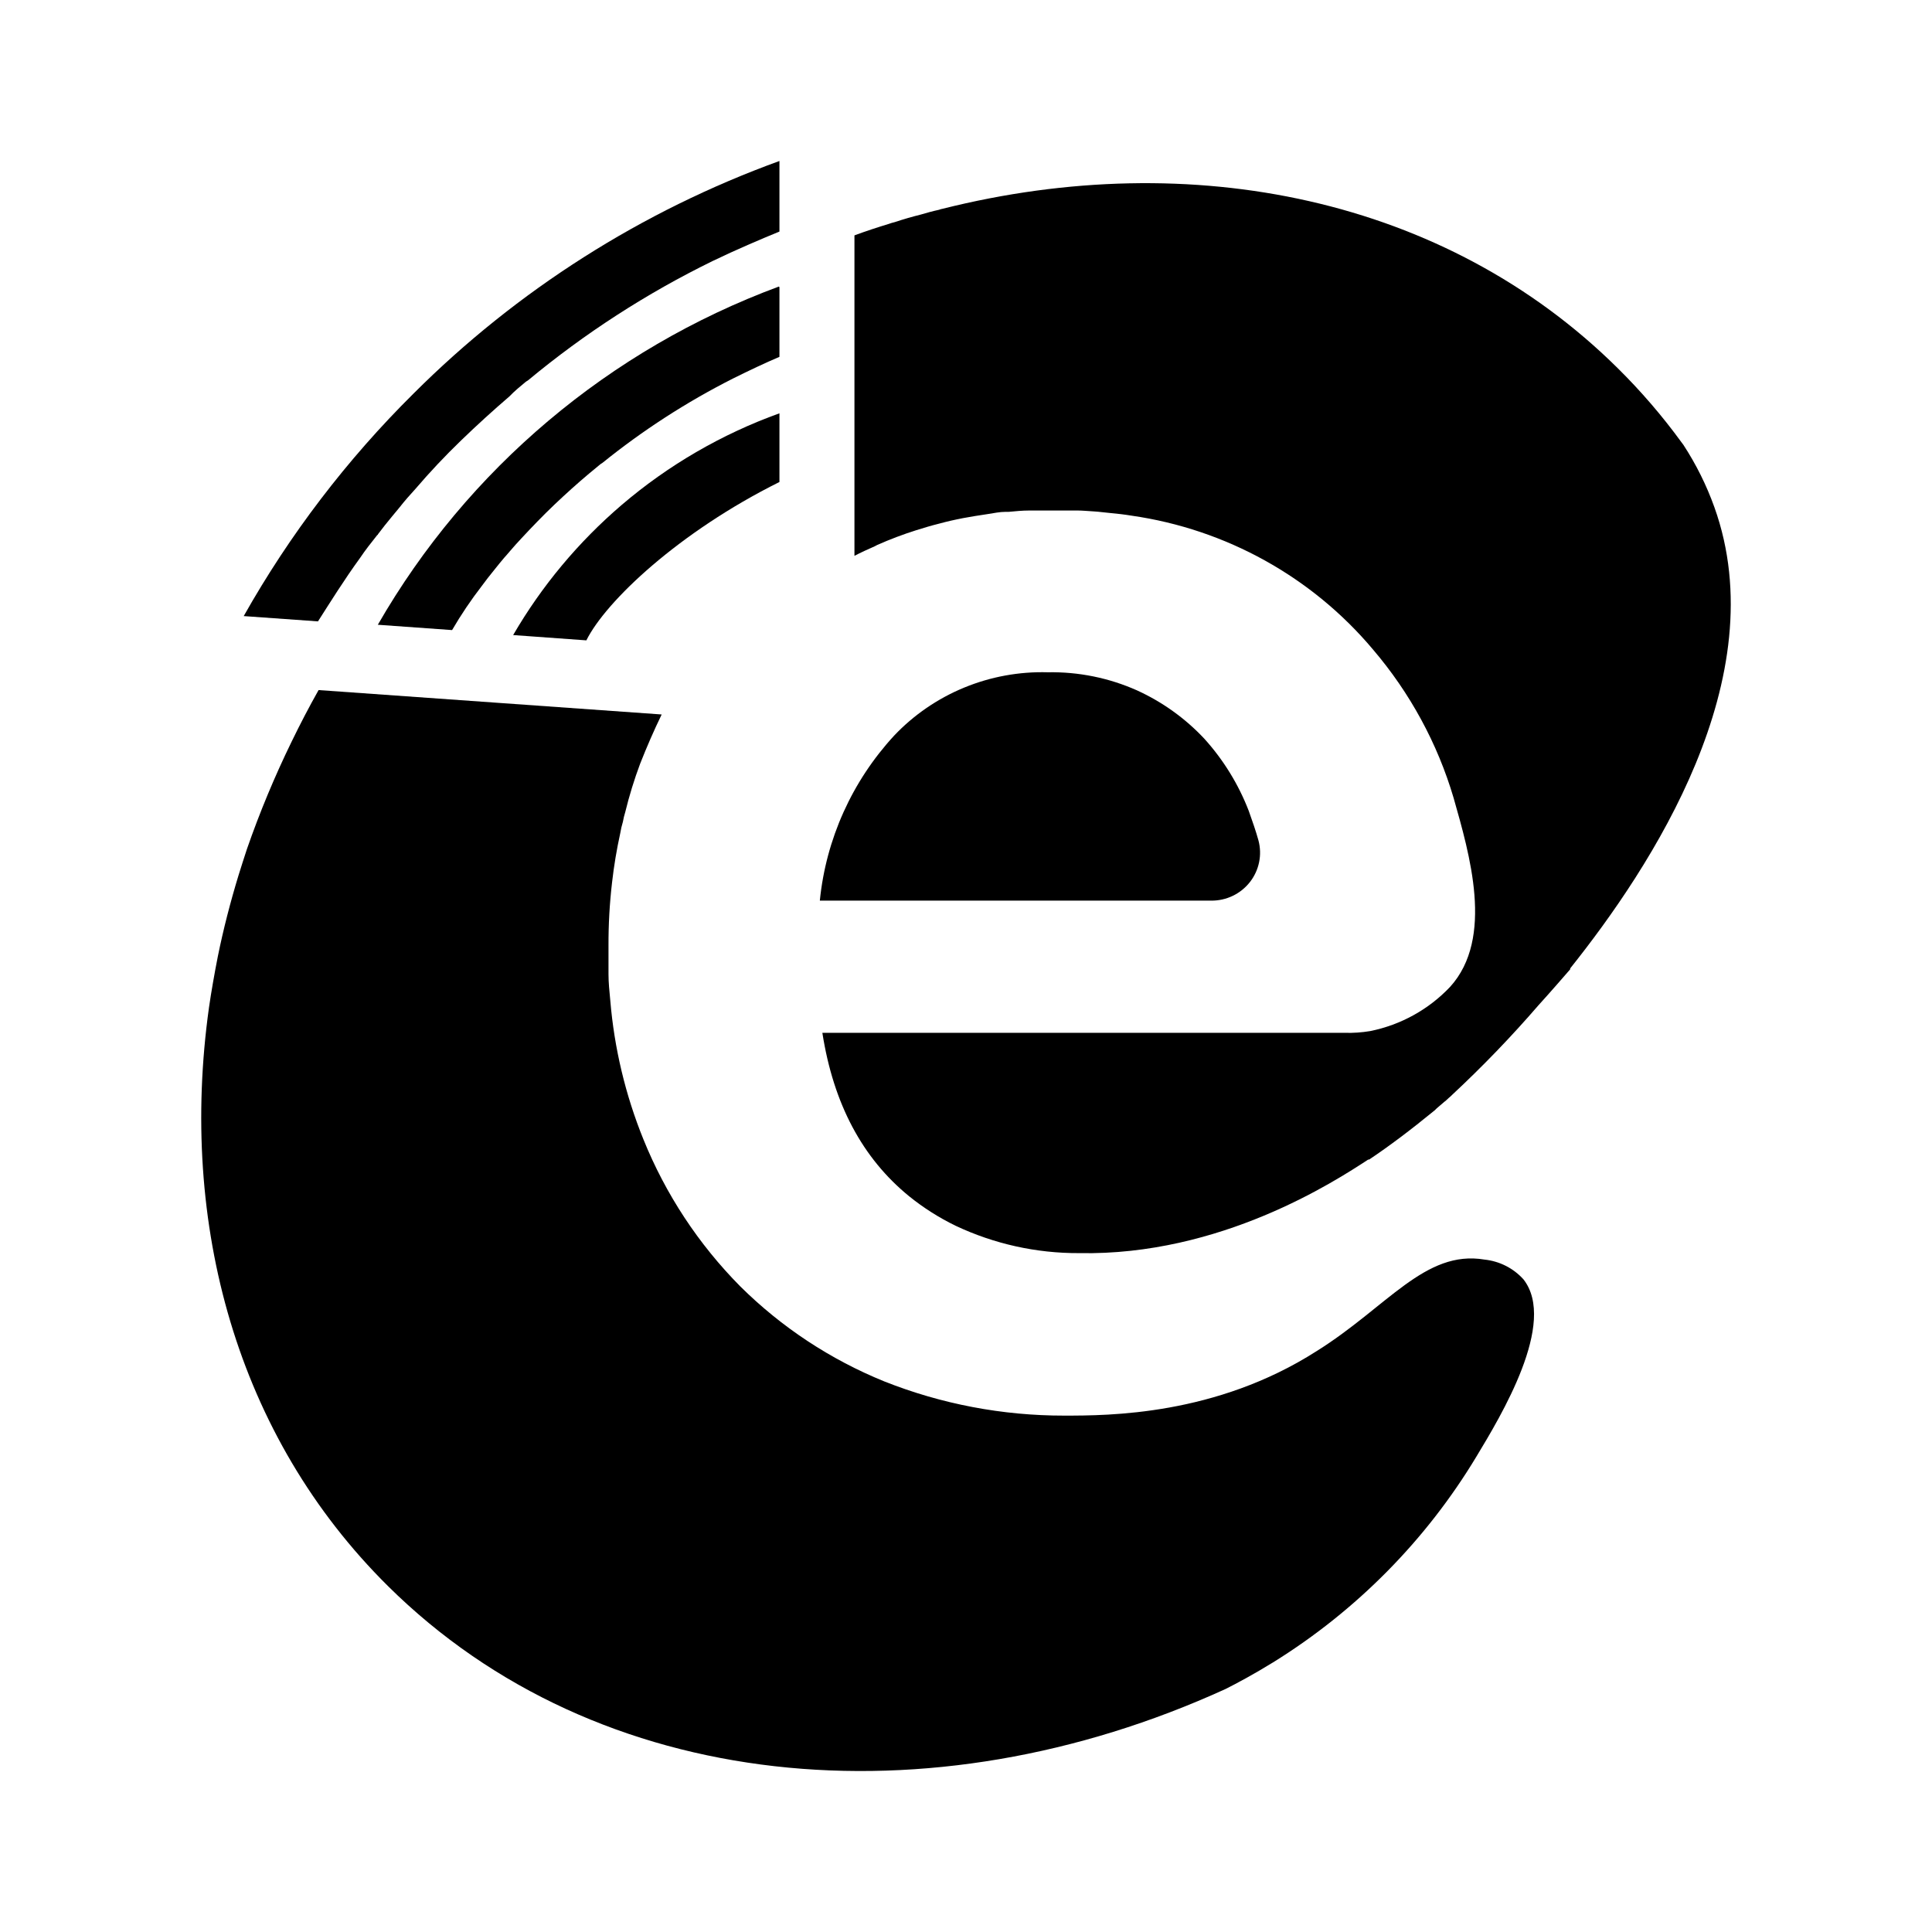
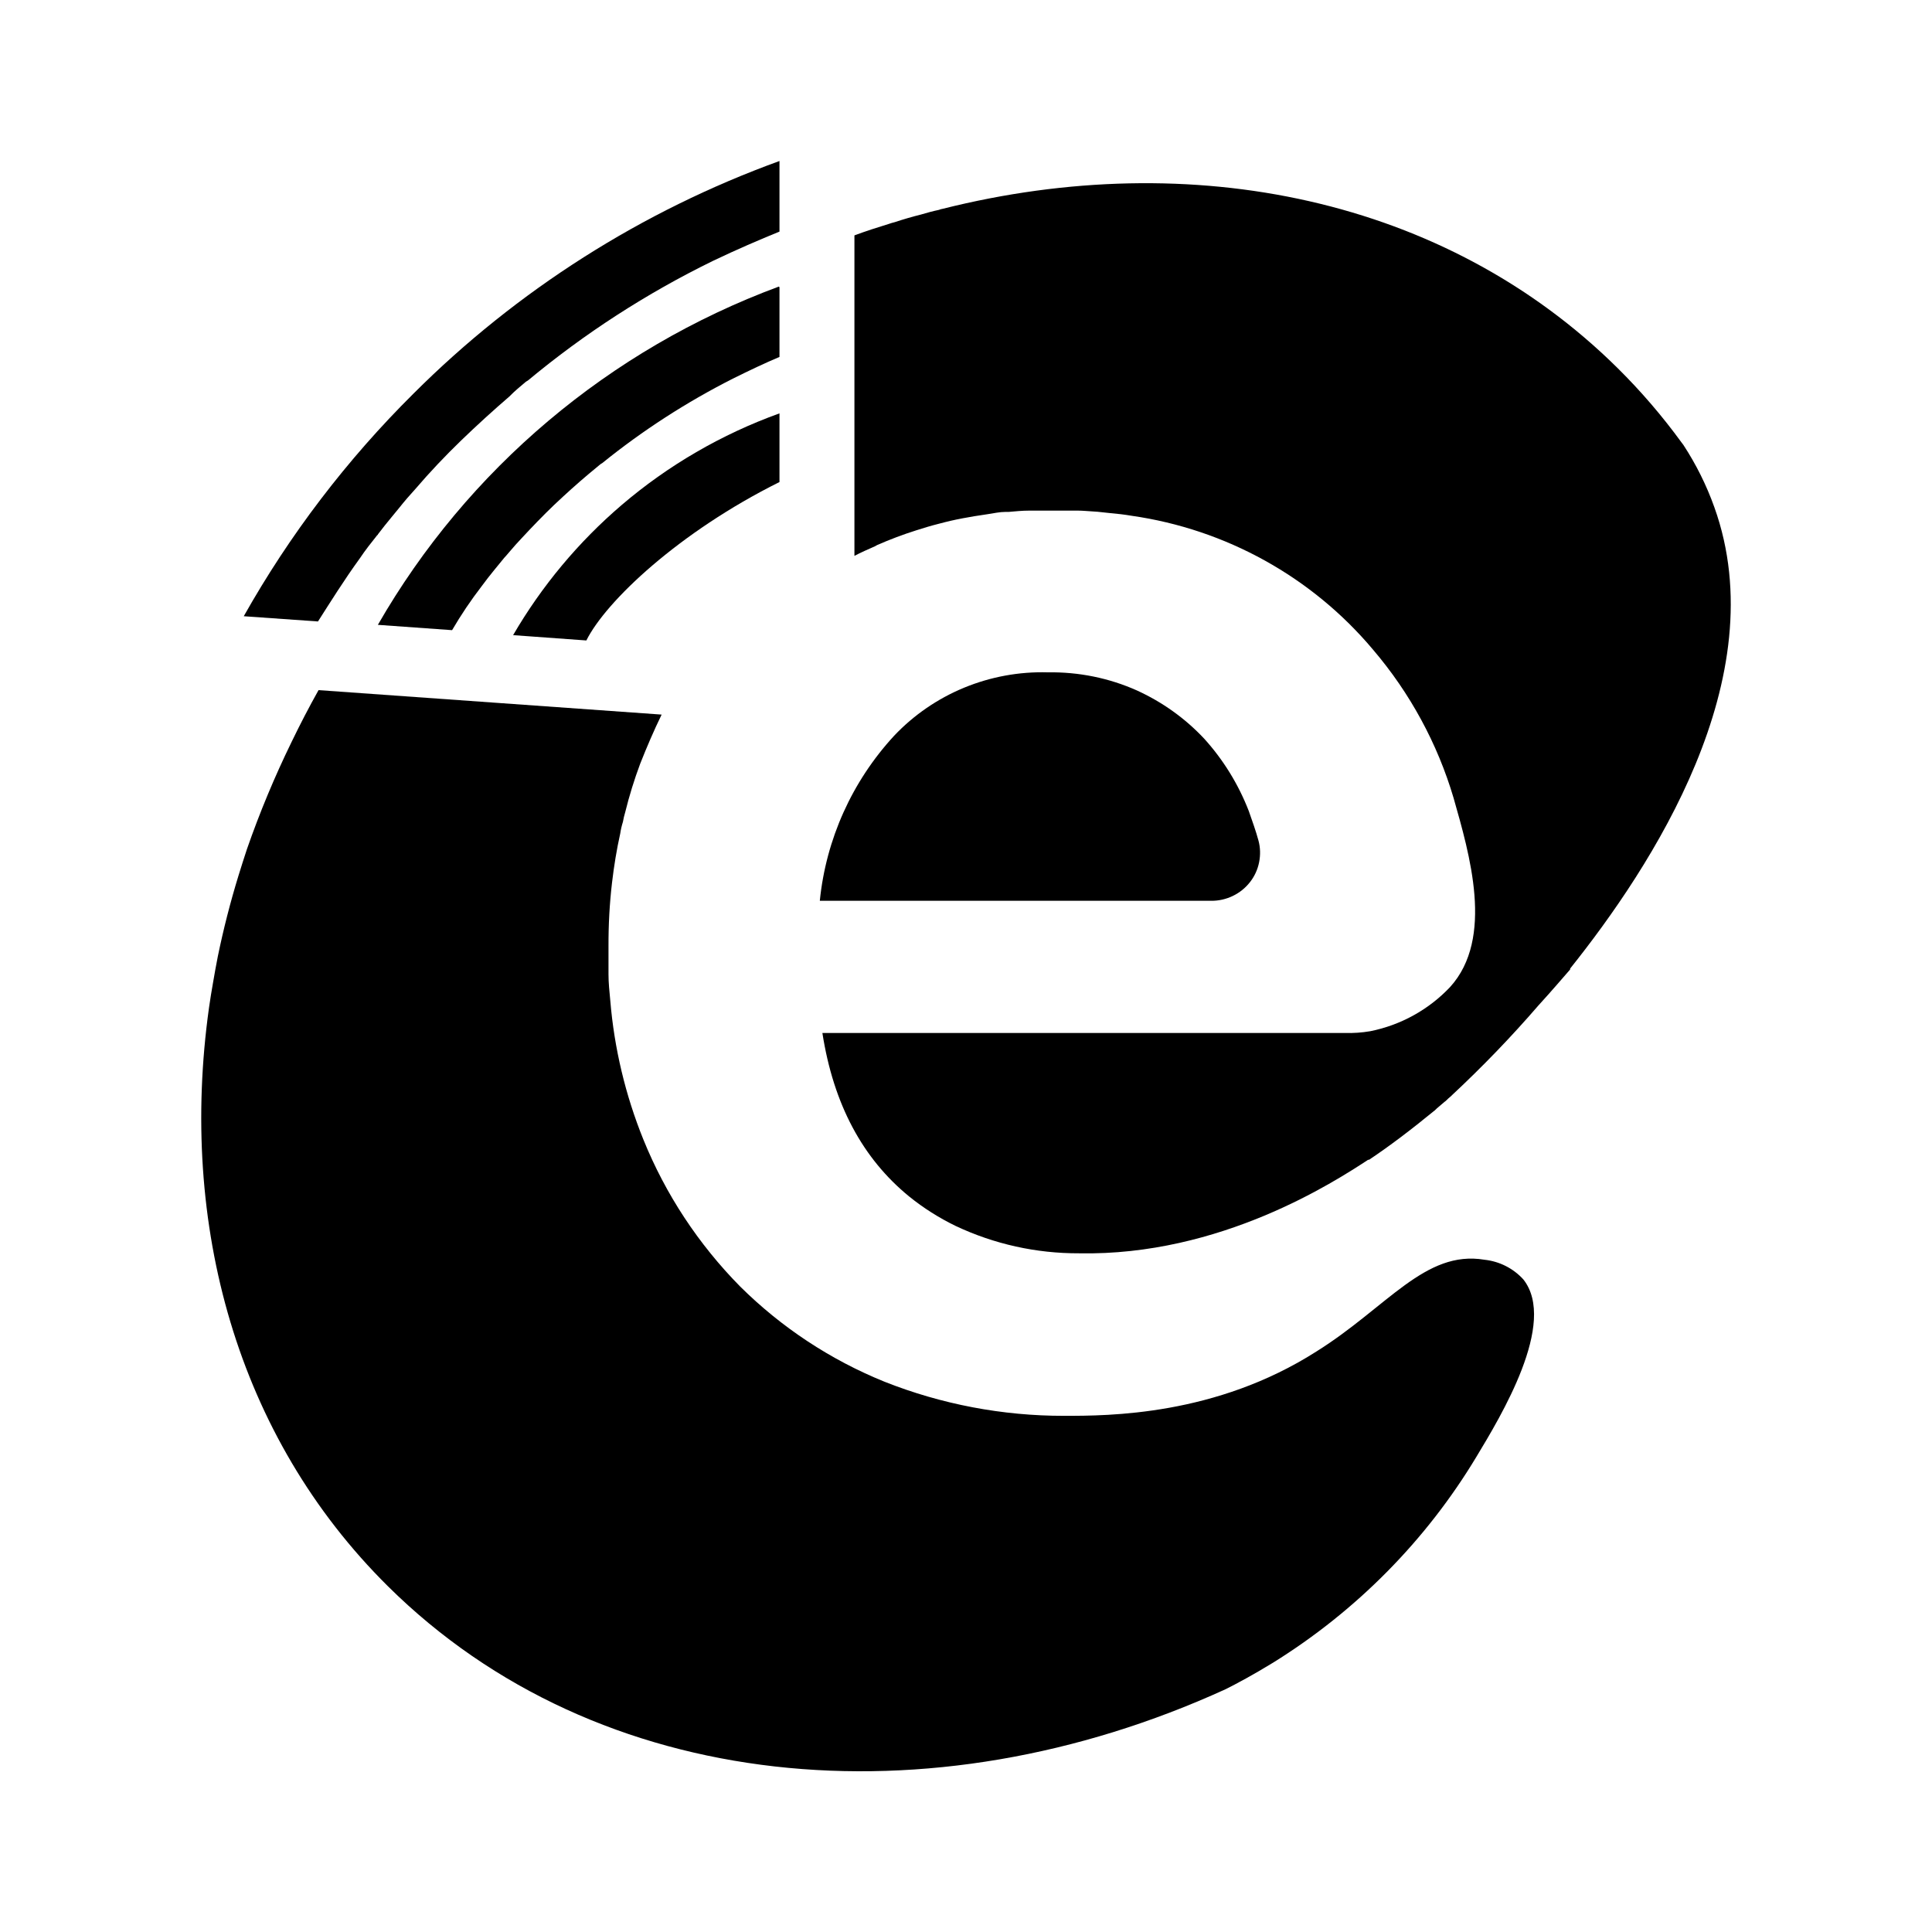
- <svg xmlns="http://www.w3.org/2000/svg" id="icone" viewBox="0 0 96 96" fill="none">
-   <path d="M38.73 14.268V17.731C37.992 18.046 37.254 18.396 36.413 18.813C34.107 19.98 31.933 21.386 29.926 23.007L29.844 23.058L29.261 23.54C28.678 24.03 28.103 24.549 27.542 25.082C26.981 25.616 26.42 26.2 25.911 26.748C25.712 26.96 25.52 27.172 25.335 27.391C25.151 27.61 25.151 27.603 25.055 27.712C24.959 27.822 24.715 28.122 24.553 28.326C24.339 28.589 24.132 28.852 23.94 29.116C23.401 29.814 22.908 30.546 22.464 31.308L18.774 31.044C23.225 23.306 30.277 17.359 38.7 14.239L38.73 14.268Z" fill="currentColor" />
-   <path d="M62.531 41.756C62.398 41.274 62.228 40.799 62.051 40.295C61.541 38.973 60.791 37.754 59.837 36.7C58.892 35.692 57.756 34.878 56.494 34.303C55.103 33.684 53.591 33.377 52.066 33.405C50.64 33.365 49.222 33.625 47.905 34.168C46.589 34.711 45.403 35.524 44.428 36.554C42.337 38.821 41.043 41.697 40.737 44.752H60.184C60.555 44.755 60.921 44.674 61.255 44.514C61.588 44.354 61.88 44.12 62.107 43.83C62.334 43.54 62.491 43.202 62.564 42.842C62.638 42.483 62.626 42.111 62.531 41.756Z" fill="currentColor" />
-   <path d="M30.892 25.089C28.74 26.93 26.916 29.116 25.498 31.556L29.136 31.819C30.103 29.875 33.726 26.441 38.73 23.95V20.537C35.86 21.571 33.204 23.113 30.892 25.089Z" fill="currentColor" />
-   <path d="M73.365 72.372C70.864 76.527 67.401 80.033 63.261 82.601C62.287 83.201 61.453 83.646 60.9 83.924C46.206 90.632 29.719 89.156 19.276 78.809C11.756 71.356 8.885 60.82 10.383 50.071C10.442 49.662 10.509 49.246 10.582 48.829C10.656 48.413 10.737 47.952 10.826 47.514C11.099 46.17 11.446 44.825 11.852 43.495C11.985 43.057 12.132 42.618 12.273 42.18C12.904 40.365 13.643 38.589 14.486 36.861C14.907 35.991 15.357 35.129 15.83 34.289L32.878 35.502C32.494 36.291 32.14 37.109 31.808 37.949C31.515 38.733 31.268 39.534 31.07 40.346C31.02 40.507 30.98 40.67 30.951 40.836C30.894 41.022 30.85 41.213 30.819 41.406C30.642 42.212 30.506 43.026 30.413 43.846C30.29 44.899 30.231 45.958 30.236 47.017V47.178C30.236 47.594 30.236 48.004 30.236 48.413C30.236 48.822 30.28 49.253 30.324 49.706C30.521 52.076 31.076 54.404 31.97 56.611C33.071 59.337 34.706 61.821 36.782 63.918C38.829 65.95 41.266 67.557 43.948 68.645C46.785 69.769 49.814 70.344 52.87 70.341C55.084 70.341 60.405 70.341 65.416 67.14C68.929 64.948 70.804 62.091 73.763 62.588C74.508 62.666 75.197 63.014 75.697 63.567C77.394 65.723 74.568 70.377 73.365 72.372Z" fill="currentColor" />
-   <path d="M38.73 7.999V11.506C37.734 11.915 36.619 12.39 35.416 12.967C32.128 14.575 29.045 16.567 26.236 18.901L26.132 18.966C25.859 19.193 25.579 19.419 25.313 19.697C24.506 20.389 23.704 21.119 22.907 21.889C22.11 22.659 21.357 23.458 20.649 24.286C20.368 24.593 20.103 24.892 19.852 25.214L19.483 25.659C19.232 25.959 19.003 26.251 18.782 26.544C18.782 26.544 18.782 26.58 18.745 26.587C18.45 26.96 18.162 27.318 17.889 27.727C17.092 28.823 16.413 29.919 15.8 30.876L12.11 30.613C14.396 26.558 17.237 22.835 20.553 19.551C25.683 14.427 31.889 10.483 38.73 7.999Z" fill="currentColor" />
-   <path d="M78.022 48.12C78.019 48.135 78.019 48.15 78.022 48.164C77.645 48.596 77.106 49.224 76.442 49.955C75.1 51.508 73.673 52.989 72.169 54.39C72.109 54.452 72.045 54.511 71.977 54.565L71.859 54.675C71.835 54.7 71.808 54.722 71.778 54.74L71.394 55.069C71.32 55.135 71.276 55.194 71.261 55.194C70.118 56.129 69.047 56.94 68.029 57.619H67.985C66.317 58.708 60.649 62.405 53.616 62.267C51.494 62.276 49.398 61.811 47.483 60.907C46.662 60.508 45.889 60.018 45.18 59.446C42.863 57.561 41.416 54.865 40.863 51.321H66.826C67.249 51.333 67.671 51.303 68.088 51.233C69.606 50.926 70.991 50.16 72.051 49.041C74.265 46.608 73.01 42.407 72.228 39.645C71.428 36.941 70.065 34.432 68.228 32.279C65.197 28.669 60.922 26.297 56.228 25.623C55.874 25.564 55.49 25.521 55.158 25.491C54.826 25.462 54.619 25.426 54.339 25.411C54.059 25.396 53.8 25.367 53.542 25.367C53.151 25.367 52.752 25.367 52.339 25.367C51.926 25.367 51.527 25.367 51.151 25.367C50.774 25.367 50.464 25.404 50.125 25.433H49.97C49.667 25.433 49.38 25.499 49.084 25.543C48.619 25.608 48.213 25.681 47.844 25.747L47.52 25.813C47.099 25.901 46.782 25.988 46.642 26.025C46.258 26.12 45.904 26.229 45.527 26.346C44.869 26.554 44.224 26.798 43.593 27.077L43.468 27.143C43.121 27.296 42.782 27.45 42.457 27.618V11.696C43.025 11.484 43.586 11.302 44.162 11.126C44.258 11.09 44.357 11.061 44.457 11.038C44.892 10.892 45.328 10.768 45.763 10.659C46.059 10.571 46.354 10.49 46.656 10.425C46.716 10.401 46.778 10.384 46.841 10.373C59.217 7.268 71.83 9.826 80.383 18.294C81.54 19.437 82.601 20.671 83.557 21.984C83.557 21.984 83.608 22.057 83.645 22.101C84.28 23.073 84.798 24.115 85.188 25.206C88.228 33.69 82.051 43.072 78.022 48.12Z" fill="currentColor" />
+ <svg xmlns="http://www.w3.org/2000/svg" id="icone" viewBox="0 0 24 24" fill="none">
+   <path d="M9.683 3.568V4.434C9.498 4.512 9.313 4.6 9.103 4.704C8.527 4.996 7.983 5.347 7.481 5.753L7.461 5.765L7.315 5.886C7.17 6.008 7.026 6.138 6.885 6.271C6.745 6.405 6.605 6.551 6.478 6.688C6.428 6.741 6.38 6.794 6.334 6.849C6.288 6.904 6.288 6.902 6.264 6.929C6.24 6.957 6.179 7.032 6.138 7.083C6.085 7.148 6.033 7.214 5.985 7.28C5.85 7.455 5.727 7.638 5.616 7.828L4.694 7.762C5.806 5.828 7.569 4.34 9.675 3.56L9.683 3.568Z" fill="currentColor" />
+   <path d="M15.633 10.441C15.6 10.32 15.557 10.201 15.513 10.075C15.385 9.745 15.198 9.44 14.959 9.176C14.723 8.924 14.439 8.721 14.123 8.577C13.776 8.422 13.398 8.346 13.017 8.352C12.66 8.342 12.306 8.407 11.976 8.543C11.647 8.679 11.351 8.882 11.107 9.14C10.584 9.707 10.261 10.426 10.184 11.19H15.046C15.139 11.191 15.23 11.17 15.314 11.13C15.397 11.09 15.47 11.032 15.527 10.959C15.584 10.887 15.623 10.802 15.641 10.712C15.659 10.622 15.657 10.529 15.633 10.441Z" fill="currentColor" />
+   <path d="M7.723 6.273C7.185 6.733 6.729 7.28 6.374 7.89L7.284 7.956C7.526 7.47 8.432 6.611 9.683 5.988V5.135C8.965 5.394 8.301 5.779 7.723 6.273Z" fill="currentColor" />
+   <path d="M18.341 18.096C17.716 19.135 16.85 20.011 15.815 20.654C15.572 20.803 15.363 20.915 15.225 20.984C11.552 22.661 7.43 22.292 4.819 19.705C2.939 17.842 2.221 15.207 2.596 12.52C2.611 12.418 2.627 12.313 2.646 12.209C2.664 12.105 2.684 11.99 2.706 11.88C2.775 11.544 2.861 11.208 2.963 10.876C2.996 10.766 3.033 10.656 3.068 10.547C3.226 10.093 3.411 9.649 3.622 9.217C3.727 8.999 3.839 8.784 3.957 8.573L8.219 8.877C8.123 9.074 8.035 9.279 7.952 9.489C7.879 9.685 7.817 9.885 7.767 10.088C7.755 10.128 7.745 10.169 7.738 10.21C7.723 10.257 7.712 10.305 7.705 10.353C7.66 10.555 7.627 10.758 7.603 10.963C7.572 11.226 7.558 11.491 7.559 11.756V11.796C7.559 11.9 7.559 12.003 7.559 12.105C7.559 12.207 7.57 12.315 7.581 12.428C7.63 13.021 7.769 13.603 7.992 14.155C8.268 14.837 8.677 15.457 9.195 15.982C9.707 16.49 10.316 16.892 10.987 17.164C11.696 17.445 12.454 17.589 13.218 17.588C13.771 17.588 15.101 17.588 16.354 16.788C17.232 16.239 17.701 15.525 18.441 15.649C18.627 15.669 18.799 15.756 18.924 15.894C19.349 16.433 18.642 17.597 18.341 18.096Z" fill="currentColor" />
+   <path d="M9.683 2V2.877C9.433 2.979 9.155 3.098 8.854 3.242C8.032 3.644 7.261 4.142 6.559 4.726L6.533 4.742C6.465 4.799 6.395 4.856 6.328 4.925C6.127 5.098 5.926 5.281 5.727 5.473C5.528 5.666 5.339 5.865 5.162 6.072C5.092 6.149 5.026 6.224 4.963 6.304L4.871 6.416C4.808 6.491 4.751 6.564 4.695 6.637C4.695 6.637 4.695 6.646 4.686 6.648C4.612 6.741 4.54 6.831 4.472 6.933C4.273 7.207 4.103 7.481 3.95 7.72L3.028 7.655C3.599 6.641 4.309 5.71 5.138 4.888C6.421 3.607 7.972 2.621 9.683 2Z" fill="currentColor" />
+   <path d="M19.505 12.032C19.505 12.036 19.505 12.039 19.505 12.043C19.411 12.151 19.277 12.308 19.11 12.491C18.775 12.879 18.418 13.249 18.042 13.6C18.027 13.615 18.011 13.63 17.994 13.643L17.965 13.671C17.959 13.677 17.952 13.683 17.945 13.687L17.849 13.769C17.83 13.786 17.819 13.8 17.815 13.8C17.529 14.034 17.262 14.237 17.007 14.407H16.996C16.579 14.679 15.162 15.604 13.404 15.569C12.873 15.571 12.35 15.455 11.871 15.229C11.665 15.129 11.472 15.007 11.295 14.864C10.716 14.392 10.354 13.718 10.216 12.832H16.706C16.812 12.835 16.918 12.828 17.022 12.81C17.402 12.734 17.748 12.542 18.013 12.262C18.566 11.654 18.253 10.603 18.057 9.913C17.857 9.237 17.516 8.609 17.057 8.071C16.299 7.168 15.23 6.575 14.057 6.407C13.969 6.392 13.873 6.381 13.79 6.374C13.707 6.367 13.655 6.357 13.585 6.354C13.515 6.35 13.45 6.343 13.386 6.343C13.288 6.343 13.188 6.343 13.085 6.343C12.981 6.343 12.882 6.343 12.788 6.343C12.694 6.343 12.616 6.352 12.531 6.359H12.492C12.417 6.359 12.345 6.376 12.271 6.387C12.155 6.403 12.053 6.421 11.961 6.438L11.88 6.454C11.775 6.476 11.695 6.498 11.66 6.507C11.564 6.531 11.476 6.558 11.382 6.588C11.217 6.64 11.056 6.701 10.898 6.77L10.867 6.787C10.78 6.825 10.695 6.863 10.614 6.905V2.924C10.756 2.871 10.896 2.826 11.04 2.782C11.065 2.773 11.089 2.766 11.114 2.76C11.223 2.724 11.332 2.692 11.441 2.665C11.515 2.643 11.588 2.623 11.664 2.607C11.679 2.601 11.694 2.596 11.71 2.594C14.804 1.817 17.957 2.457 20.096 4.574C20.385 4.86 20.65 5.169 20.889 5.497C20.889 5.497 20.902 5.515 20.911 5.526C21.07 5.769 21.2 6.03 21.297 6.303C22.057 8.424 20.513 10.77 19.505 12.032Z" fill="currentColor" />
</svg>
